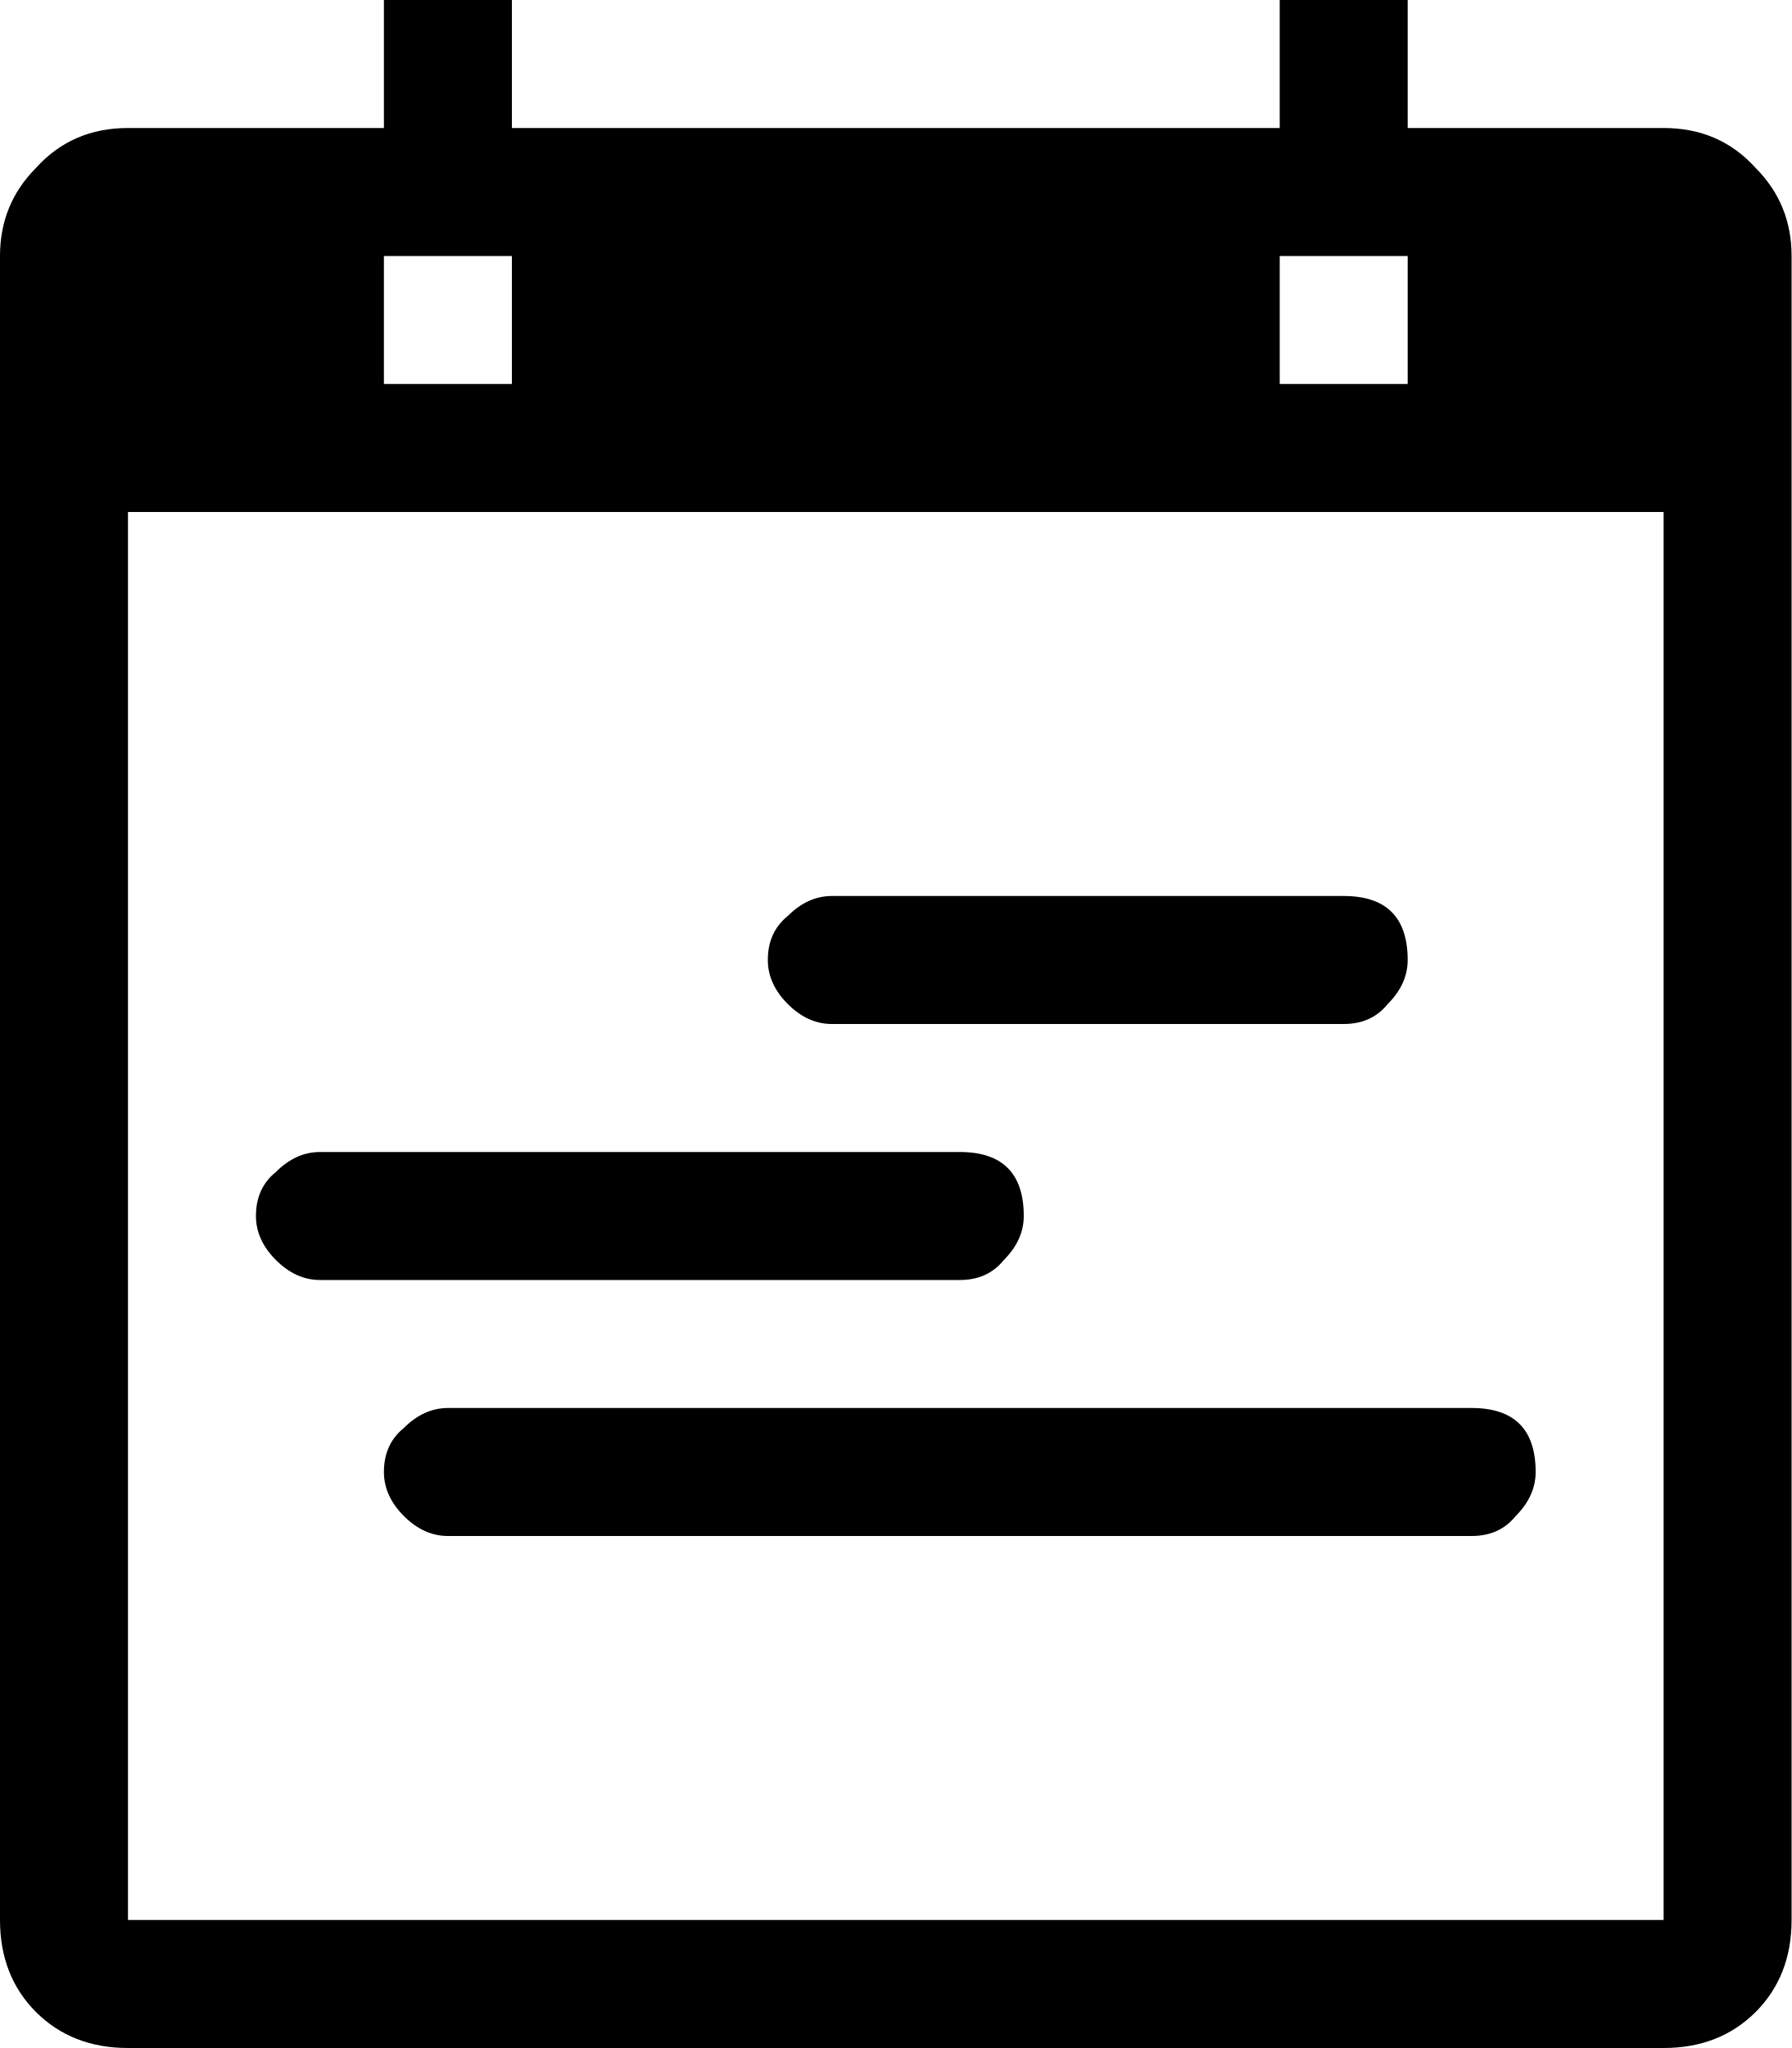
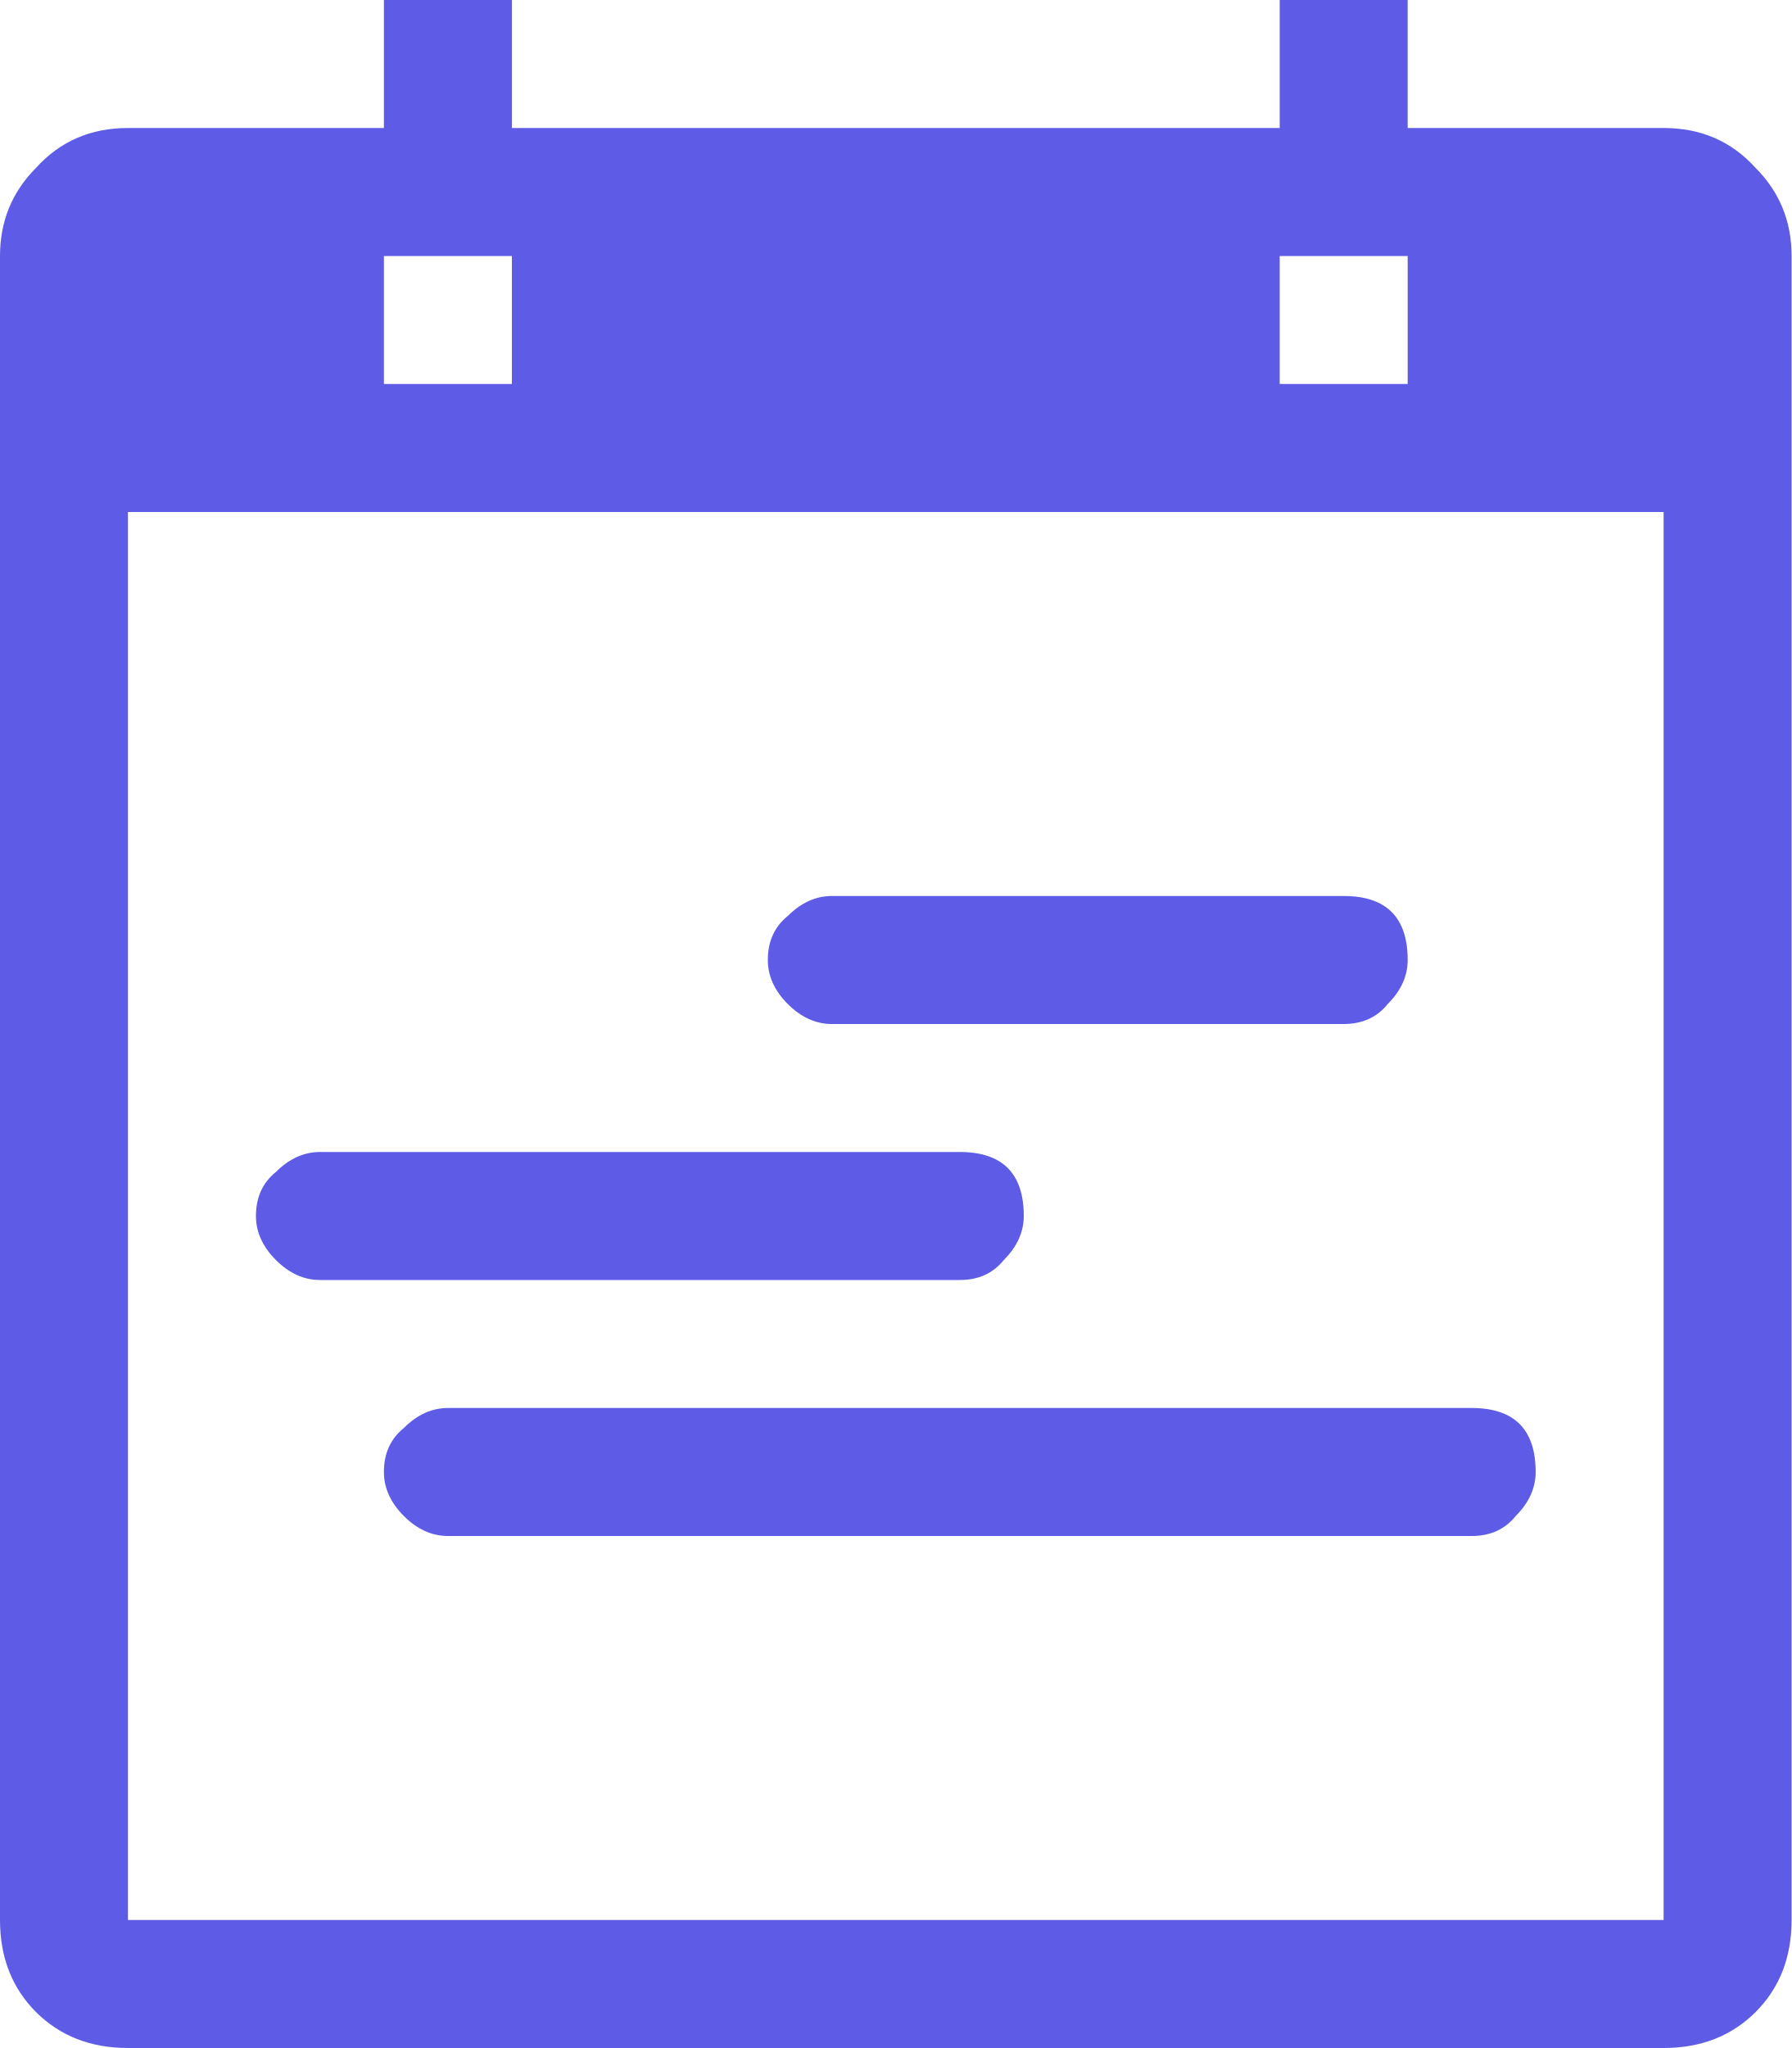
<svg xmlns="http://www.w3.org/2000/svg" width="14" height="16" viewBox="0 0 14 16" fill="none">
-   <path d="M0 2C0 1.729 0.094 1.5 0.281 1.312C0.469 1.104 0.708 1 1 1H3V0H4V1H10V0H11V1H13C13.292 1 13.531 1.104 13.719 1.312C13.906 1.5 14 1.729 14 2V15C14 15.292 13.906 15.531 13.719 15.719C13.531 15.906 13.292 16 13 16H1C0.708 16 0.469 15.906 0.281 15.719C0.094 15.531 0 15.292 0 15V2ZM10 2V3H11V2H10ZM3 2V3H4V2H3ZM1 4V15H13V4H1ZM6 7.5C6 7.354 6.052 7.24 6.156 7.156C6.26 7.052 6.375 7 6.5 7H10.5C10.833 7 11 7.167 11 7.5C11 7.625 10.948 7.74 10.844 7.844C10.76 7.948 10.646 8 10.5 8H6.5C6.375 8 6.26 7.948 6.156 7.844C6.052 7.74 6 7.625 6 7.5ZM2.5 9H7.5C7.833 9 8 9.167 8 9.5C8 9.625 7.948 9.74 7.844 9.844C7.76 9.948 7.646 10 7.5 10H2.5C2.375 10 2.26 9.948 2.156 9.844C2.052 9.74 2 9.625 2 9.5C2 9.354 2.052 9.24 2.156 9.156C2.26 9.052 2.375 9 2.5 9ZM3 11.5C3 11.354 3.052 11.24 3.156 11.156C3.26 11.052 3.375 11 3.5 11H11.5C11.833 11 12 11.167 12 11.5C12 11.625 11.948 11.74 11.844 11.844C11.76 11.948 11.646 12 11.5 12H3.5C3.375 12 3.26 11.948 3.156 11.844C3.052 11.74 3 11.625 3 11.5Z" fill="black" />
+   <path d="M6.5 8C6.375 8 6.26 7.948 6.156 7.844C6.052 7.74 6 7.625 6 7.5C6 7.354 6.052 7.24 6.156 7.156C6.26 7.052 6.375 7 6.5 7H10.5C10.833 7 11 7.167 11 7.5C11 7.625 10.948 7.74 10.844 7.844C10.76 7.948 10.646 8 10.5 8H6.5ZM2.5 10C2.375 10 2.26 9.948 2.156 9.844C2.052 9.74 2 9.625 2 9.5C2 9.354 2.052 9.24 2.156 9.156C2.26 9.052 2.375 9 2.5 9H7.5C7.833 9 8 9.167 8 9.5C8 9.625 7.948 9.74 7.844 9.844C7.76 9.948 7.646 10 7.5 10H2.5ZM3 11.5C3 11.354 3.052 11.24 3.156 11.156C3.26 11.052 3.375 11 3.5 11H11.5C11.833 11 12 11.167 12 11.5C12 11.625 11.948 11.74 11.844 11.844C11.76 11.948 11.646 12 11.5 12H3.5C3.375 12 3.26 11.948 3.156 11.844C3.052 11.74 3 11.625 3 11.5ZM13 1C13.292 1 13.531 1.104 13.719 1.312C13.906 1.5 14 1.729 14 2V15C14 15.292 13.906 15.531 13.719 15.719C13.531 15.906 13.292 16 13 16H1C0.708 16 0.469 15.906 0.281 15.719C0.094 15.531 0 15.292 0 15V2C0 1.729 0.094 1.5 0.281 1.312C0.469 1.104 0.708 1 1 1H3V0H4V1H10V0H11V1H13ZM10 3H11V2H10V3ZM3 3H4V2H3V3ZM13 4H1V15H13V4Z" fill="#5E5CE6" />
</svg>
